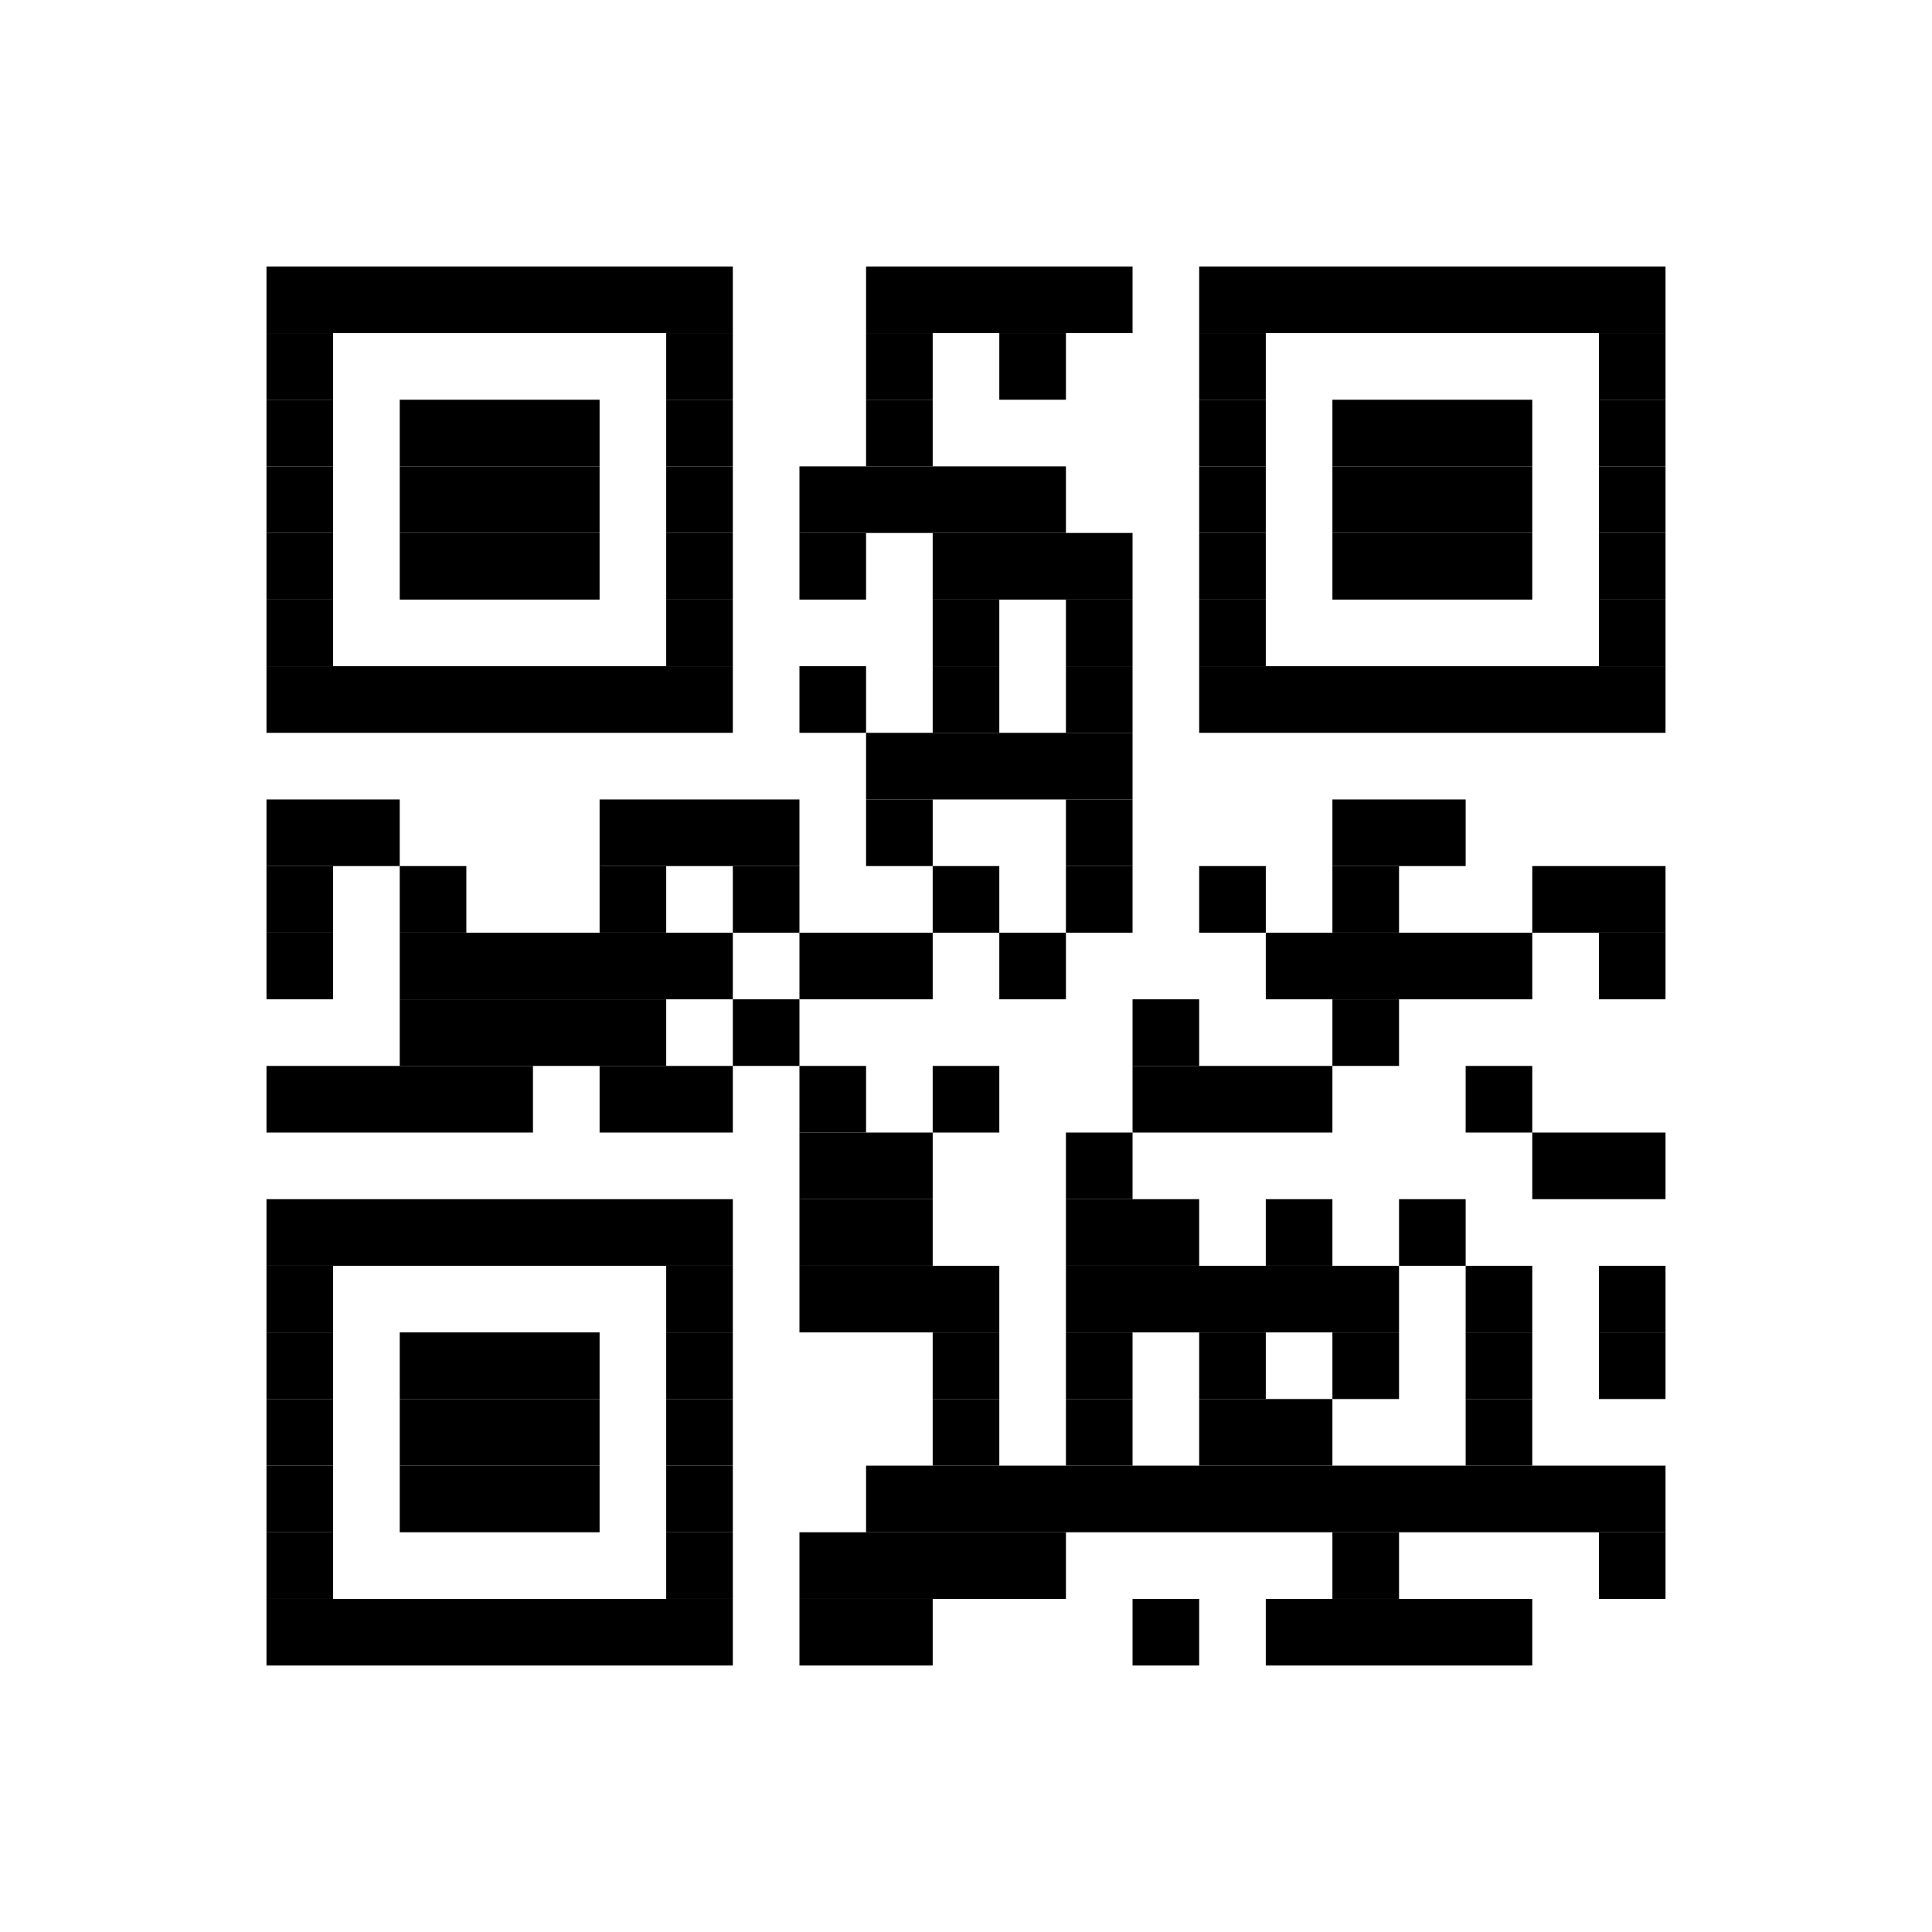
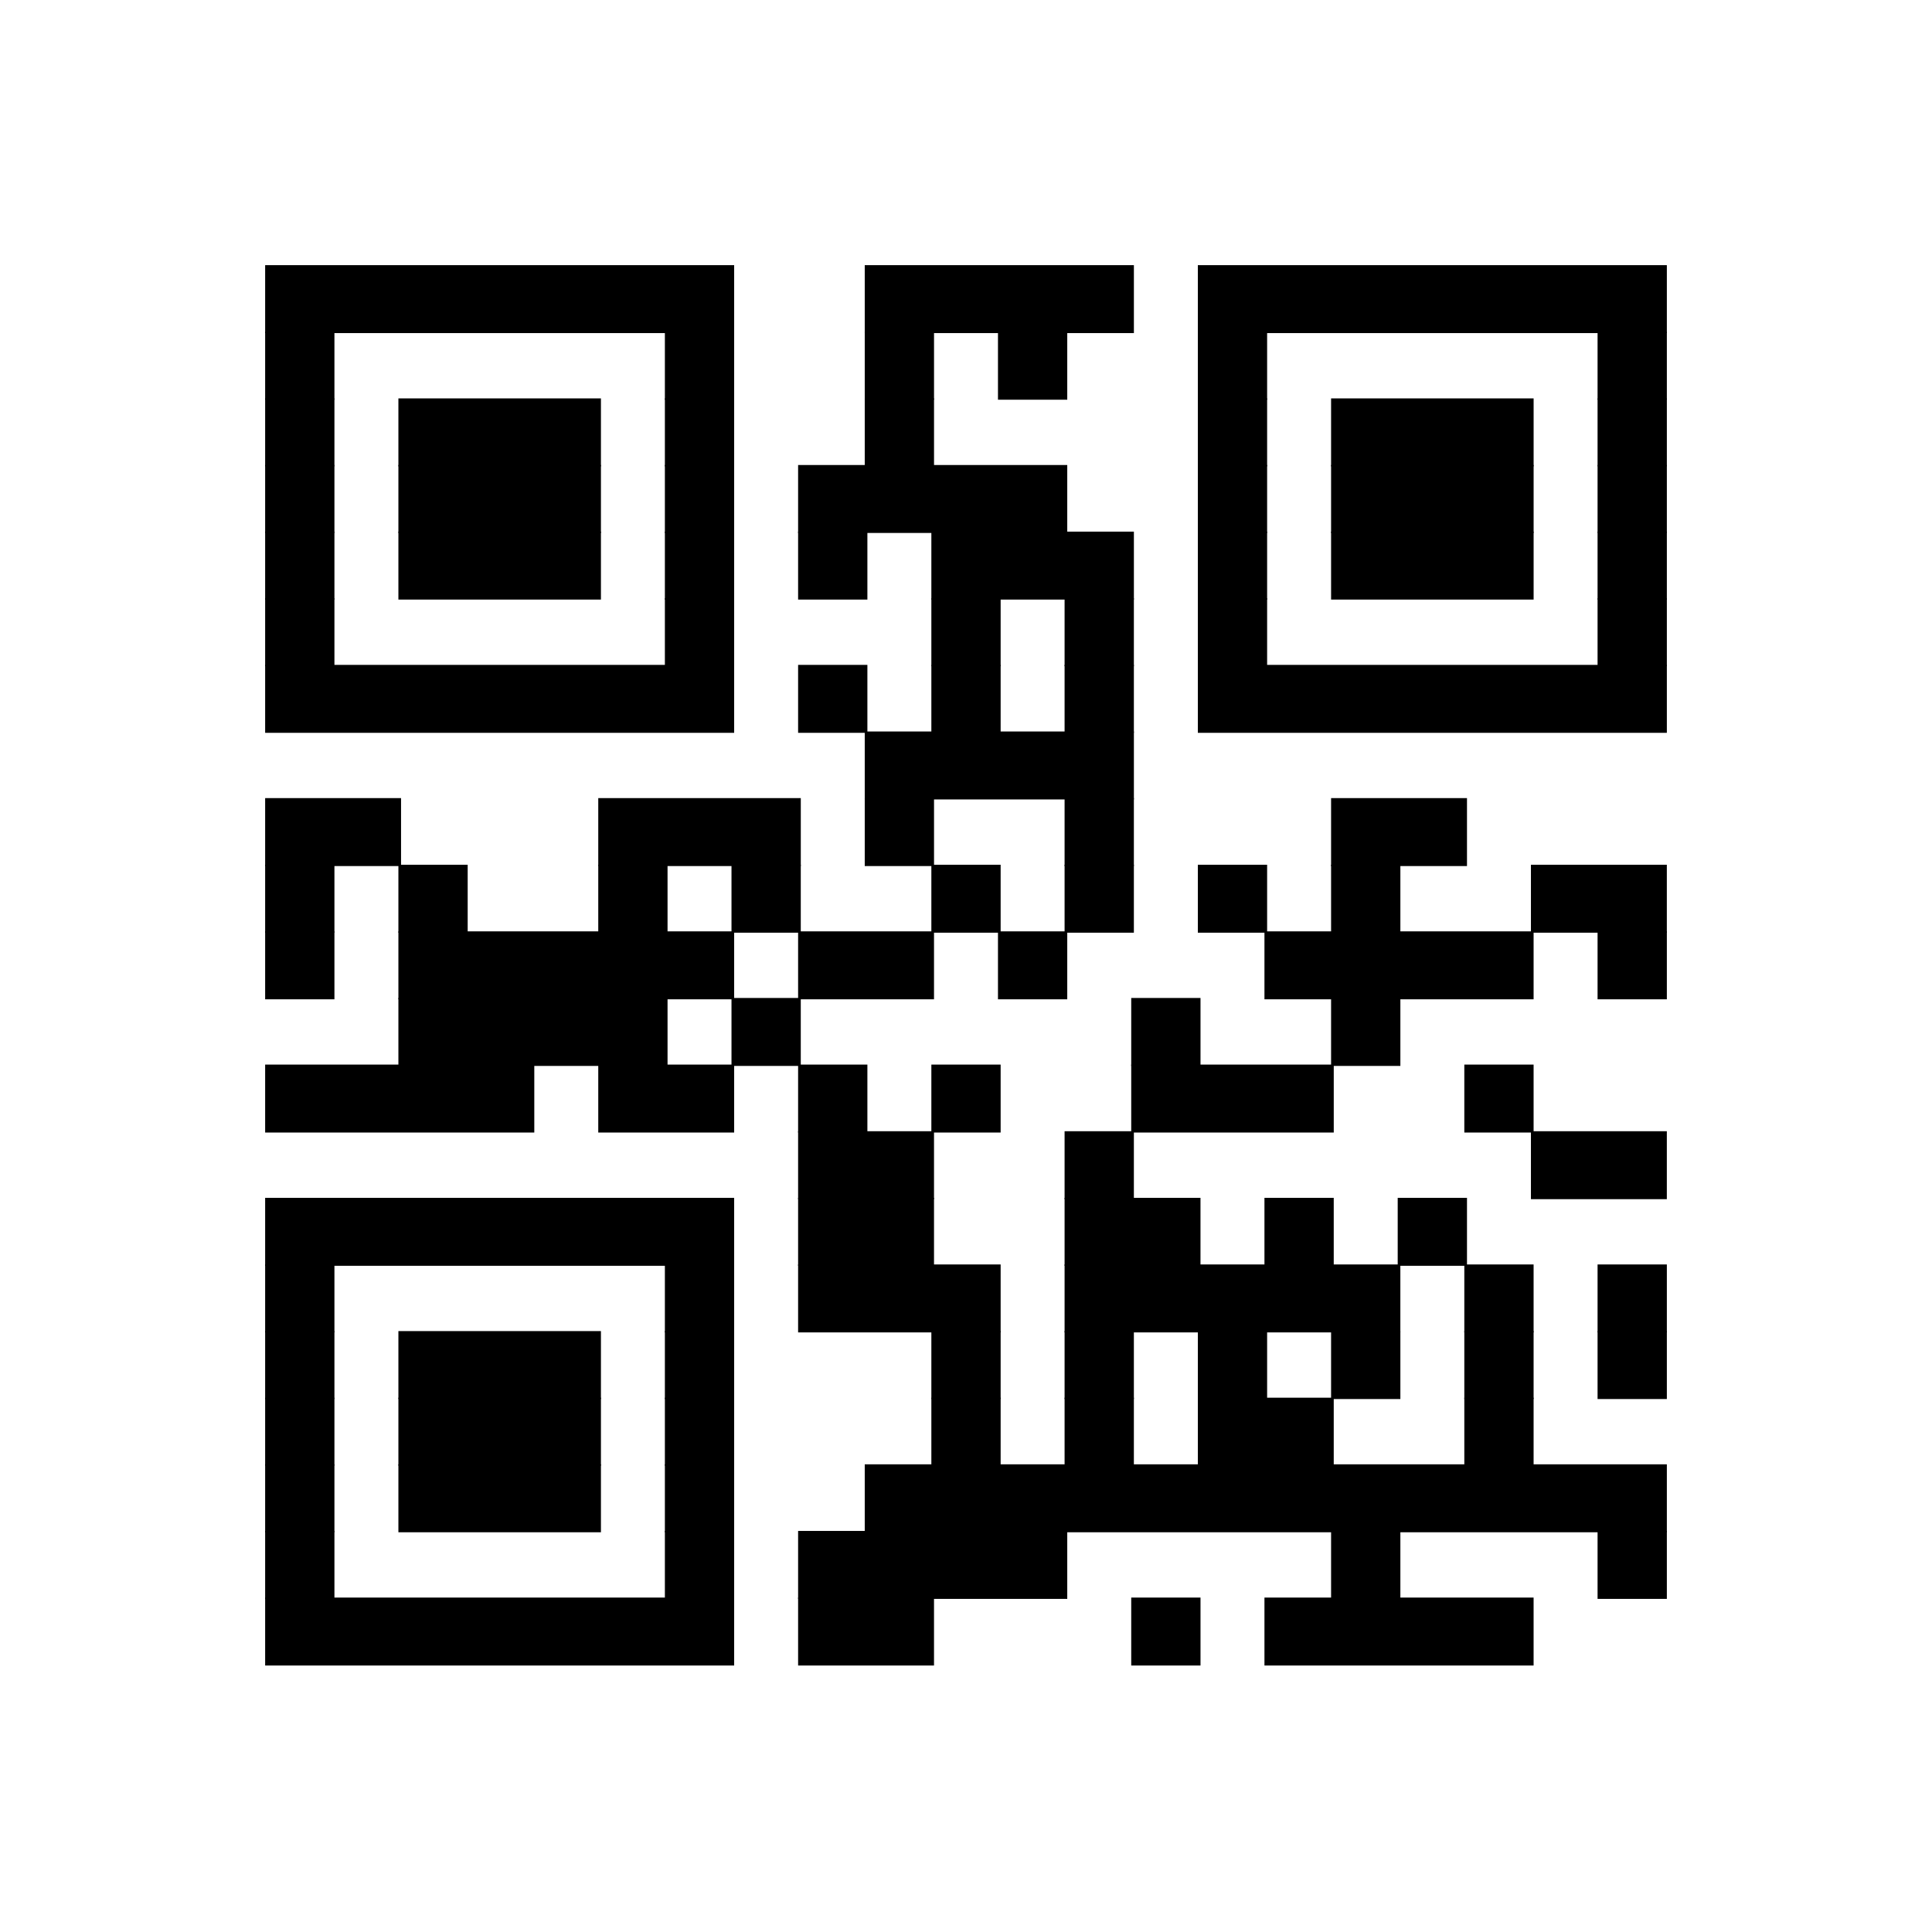
- <svg xmlns="http://www.w3.org/2000/svg" version="1.1" width="29" height="29">
-   <rect x="0" y="0" width="29" height="29" fill="white" />
-   <rect x="4" y="4" width="7" height="1" fill="black" />
-   <rect x="13" y="4" width="4" height="1" fill="black" />
-   <rect x="18" y="4" width="7" height="1" fill="black" />
-   <rect x="4" y="5" width="1" height="1" fill="black" />
-   <rect x="10" y="5" width="1" height="1" fill="black" />
-   <rect x="13" y="5" width="1" height="1" fill="black" />
-   <rect x="15" y="5" width="1" height="1" fill="black" />
-   <rect x="18" y="5" width="1" height="1" fill="black" />
-   <rect x="24" y="5" width="1" height="1" fill="black" />
-   <rect x="4" y="6" width="1" height="1" fill="black" />
-   <rect x="6" y="6" width="3" height="1" fill="black" />
-   <rect x="10" y="6" width="1" height="1" fill="black" />
-   <rect x="13" y="6" width="1" height="1" fill="black" />
-   <rect x="18" y="6" width="1" height="1" fill="black" />
-   <rect x="20" y="6" width="3" height="1" fill="black" />
-   <rect x="24" y="6" width="1" height="1" fill="black" />
-   <rect x="4" y="7" width="1" height="1" fill="black" />
-   <rect x="6" y="7" width="3" height="1" fill="black" />
-   <rect x="10" y="7" width="1" height="1" fill="black" />
-   <rect x="12" y="7" width="4" height="1" fill="black" />
-   <rect x="18" y="7" width="1" height="1" fill="black" />
-   <rect x="20" y="7" width="3" height="1" fill="black" />
-   <rect x="24" y="7" width="1" height="1" fill="black" />
-   <rect x="4" y="8" width="1" height="1" fill="black" />
-   <rect x="6" y="8" width="3" height="1" fill="black" />
-   <rect x="10" y="8" width="1" height="1" fill="black" />
-   <rect x="12" y="8" width="1" height="1" fill="black" />
-   <rect x="14" y="8" width="3" height="1" fill="black" />
-   <rect x="18" y="8" width="1" height="1" fill="black" />
-   <rect x="20" y="8" width="3" height="1" fill="black" />
-   <rect x="24" y="8" width="1" height="1" fill="black" />
-   <rect x="4" y="9" width="1" height="1" fill="black" />
-   <rect x="10" y="9" width="1" height="1" fill="black" />
-   <rect x="14" y="9" width="1" height="1" fill="black" />
-   <rect x="16" y="9" width="1" height="1" fill="black" />
-   <rect x="18" y="9" width="1" height="1" fill="black" />
-   <rect x="24" y="9" width="1" height="1" fill="black" />
-   <rect x="4" y="10" width="7" height="1" fill="black" />
-   <rect x="12" y="10" width="1" height="1" fill="black" />
-   <rect x="14" y="10" width="1" height="1" fill="black" />
-   <rect x="16" y="10" width="1" height="1" fill="black" />
-   <rect x="18" y="10" width="7" height="1" fill="black" />
-   <rect x="13" y="11" width="4" height="1" fill="black" />
-   <rect x="4" y="12" width="2" height="1" fill="black" />
-   <rect x="9" y="12" width="3" height="1" fill="black" />
-   <rect x="13" y="12" width="1" height="1" fill="black" />
-   <rect x="16" y="12" width="1" height="1" fill="black" />
-   <rect x="20" y="12" width="2" height="1" fill="black" />
-   <rect x="4" y="13" width="1" height="1" fill="black" />
-   <rect x="6" y="13" width="1" height="1" fill="black" />
-   <rect x="9" y="13" width="1" height="1" fill="black" />
-   <rect x="11" y="13" width="1" height="1" fill="black" />
-   <rect x="14" y="13" width="1" height="1" fill="black" />
-   <rect x="16" y="13" width="1" height="1" fill="black" />
-   <rect x="18" y="13" width="1" height="1" fill="black" />
-   <rect x="20" y="13" width="1" height="1" fill="black" />
-   <rect x="23" y="13" width="2" height="1" fill="black" />
-   <rect x="4" y="14" width="1" height="1" fill="black" />
-   <rect x="6" y="14" width="5" height="1" fill="black" />
-   <rect x="12" y="14" width="2" height="1" fill="black" />
-   <rect x="15" y="14" width="1" height="1" fill="black" />
-   <rect x="19" y="14" width="4" height="1" fill="black" />
-   <rect x="24" y="14" width="1" height="1" fill="black" />
-   <rect x="6" y="15" width="4" height="1" fill="black" />
-   <rect x="11" y="15" width="1" height="1" fill="black" />
-   <rect x="17" y="15" width="1" height="1" fill="black" />
-   <rect x="20" y="15" width="1" height="1" fill="black" />
-   <rect x="4" y="16" width="4" height="1" fill="black" />
-   <rect x="9" y="16" width="2" height="1" fill="black" />
-   <rect x="12" y="16" width="1" height="1" fill="black" />
-   <rect x="14" y="16" width="1" height="1" fill="black" />
-   <rect x="17" y="16" width="3" height="1" fill="black" />
-   <rect x="22" y="16" width="1" height="1" fill="black" />
-   <rect x="12" y="17" width="2" height="1" fill="black" />
-   <rect x="16" y="17" width="1" height="1" fill="black" />
-   <rect x="23" y="17" width="2" height="1" fill="black" />
-   <rect x="4" y="18" width="7" height="1" fill="black" />
-   <rect x="12" y="18" width="2" height="1" fill="black" />
-   <rect x="16" y="18" width="2" height="1" fill="black" />
-   <rect x="19" y="18" width="1" height="1" fill="black" />
-   <rect x="21" y="18" width="1" height="1" fill="black" />
-   <rect x="4" y="19" width="1" height="1" fill="black" />
-   <rect x="10" y="19" width="1" height="1" fill="black" />
-   <rect x="12" y="19" width="3" height="1" fill="black" />
-   <rect x="16" y="19" width="5" height="1" fill="black" />
-   <rect x="22" y="19" width="1" height="1" fill="black" />
-   <rect x="24" y="19" width="1" height="1" fill="black" />
-   <rect x="4" y="20" width="1" height="1" fill="black" />
-   <rect x="6" y="20" width="3" height="1" fill="black" />
-   <rect x="10" y="20" width="1" height="1" fill="black" />
-   <rect x="14" y="20" width="1" height="1" fill="black" />
-   <rect x="16" y="20" width="1" height="1" fill="black" />
-   <rect x="18" y="20" width="1" height="1" fill="black" />
-   <rect x="20" y="20" width="1" height="1" fill="black" />
-   <rect x="22" y="20" width="1" height="1" fill="black" />
-   <rect x="24" y="20" width="1" height="1" fill="black" />
-   <rect x="4" y="21" width="1" height="1" fill="black" />
-   <rect x="6" y="21" width="3" height="1" fill="black" />
-   <rect x="10" y="21" width="1" height="1" fill="black" />
-   <rect x="14" y="21" width="1" height="1" fill="black" />
-   <rect x="16" y="21" width="1" height="1" fill="black" />
-   <rect x="18" y="21" width="2" height="1" fill="black" />
-   <rect x="22" y="21" width="1" height="1" fill="black" />
-   <rect x="4" y="22" width="1" height="1" fill="black" />
-   <rect x="6" y="22" width="3" height="1" fill="black" />
-   <rect x="10" y="22" width="1" height="1" fill="black" />
-   <rect x="13" y="22" width="12" height="1" fill="black" />
-   <rect x="4" y="23" width="1" height="1" fill="black" />
-   <rect x="10" y="23" width="1" height="1" fill="black" />
-   <rect x="12" y="23" width="4" height="1" fill="black" />
-   <rect x="20" y="23" width="1" height="1" fill="black" />
-   <rect x="24" y="23" width="1" height="1" fill="black" />
-   <rect x="4" y="24" width="7" height="1" fill="black" />
-   <rect x="12" y="24" width="2" height="1" fill="black" />
-   <rect x="17" y="24" width="1" height="1" fill="black" />
-   <rect x="19" y="24" width="4" height="1" fill="black" />
+ <svg xmlns="http://www.w3.org/2000/svg" version="1.1" width="100" height="100">
+   <rect x="0" y="0" width="100" height="100" fill="white" />
+   <rect x="13.724" y="13.724" width="24.276" height="3.517" fill="black" />
+   <rect x="44.759" y="13.724" width="13.931" height="3.517" fill="black" />
+   <rect x="62" y="13.724" width="24.276" height="3.517" fill="black" />
+   <rect x="13.724" y="17.172" width="3.586" height="3.517" fill="black" />
+   <rect x="34.414" y="17.172" width="3.586" height="3.517" fill="black" />
+   <rect x="44.759" y="17.172" width="3.586" height="3.517" fill="black" />
+   <rect x="51.655" y="17.172" width="3.586" height="3.517" fill="black" />
+   <rect x="62" y="17.172" width="3.586" height="3.517" fill="black" />
+   <rect x="82.69" y="17.172" width="3.586" height="3.517" fill="black" />
+   <rect x="13.724" y="20.621" width="3.586" height="3.517" fill="black" />
+   <rect x="20.621" y="20.621" width="10.483" height="3.517" fill="black" />
+   <rect x="34.414" y="20.621" width="3.586" height="3.517" fill="black" />
+   <rect x="44.759" y="20.621" width="3.586" height="3.517" fill="black" />
+   <rect x="62" y="20.621" width="3.586" height="3.517" fill="black" />
+   <rect x="68.897" y="20.621" width="10.483" height="3.517" fill="black" />
+   <rect x="82.69" y="20.621" width="3.586" height="3.517" fill="black" />
+   <rect x="13.724" y="24.069" width="3.586" height="3.517" fill="black" />
+   <rect x="20.621" y="24.069" width="10.483" height="3.517" fill="black" />
+   <rect x="34.414" y="24.069" width="3.586" height="3.517" fill="black" />
+   <rect x="41.31" y="24.069" width="13.931" height="3.517" fill="black" />
+   <rect x="62" y="24.069" width="3.586" height="3.517" fill="black" />
+   <rect x="68.897" y="24.069" width="10.483" height="3.517" fill="black" />
+   <rect x="82.69" y="24.069" width="3.586" height="3.517" fill="black" />
+   <rect x="13.724" y="27.517" width="3.586" height="3.517" fill="black" />
+   <rect x="20.621" y="27.517" width="10.483" height="3.517" fill="black" />
+   <rect x="34.414" y="27.517" width="3.586" height="3.517" fill="black" />
+   <rect x="41.31" y="27.517" width="3.586" height="3.517" fill="black" />
+   <rect x="48.207" y="27.517" width="10.483" height="3.517" fill="black" />
+   <rect x="62" y="27.517" width="3.586" height="3.517" fill="black" />
+   <rect x="68.897" y="27.517" width="10.483" height="3.517" fill="black" />
+   <rect x="82.69" y="27.517" width="3.586" height="3.517" fill="black" />
+   <rect x="13.724" y="30.966" width="3.586" height="3.517" fill="black" />
+   <rect x="34.414" y="30.966" width="3.586" height="3.517" fill="black" />
+   <rect x="48.207" y="30.966" width="3.586" height="3.517" fill="black" />
+   <rect x="55.103" y="30.966" width="3.586" height="3.517" fill="black" />
+   <rect x="62" y="30.966" width="3.586" height="3.517" fill="black" />
+   <rect x="82.69" y="30.966" width="3.586" height="3.517" fill="black" />
+   <rect x="13.724" y="34.414" width="24.276" height="3.517" fill="black" />
+   <rect x="41.31" y="34.414" width="3.586" height="3.517" fill="black" />
+   <rect x="48.207" y="34.414" width="3.586" height="3.517" fill="black" />
+   <rect x="55.103" y="34.414" width="3.586" height="3.517" fill="black" />
+   <rect x="62" y="34.414" width="24.276" height="3.517" fill="black" />
+   <rect x="44.759" y="37.862" width="13.931" height="3.517" fill="black" />
+   <rect x="13.724" y="41.31" width="7.034" height="3.517" fill="black" />
+   <rect x="30.966" y="41.31" width="10.483" height="3.517" fill="black" />
+   <rect x="44.759" y="41.31" width="3.586" height="3.517" fill="black" />
+   <rect x="55.103" y="41.31" width="3.586" height="3.517" fill="black" />
+   <rect x="68.897" y="41.31" width="7.034" height="3.517" fill="black" />
+   <rect x="13.724" y="44.759" width="3.586" height="3.517" fill="black" />
+   <rect x="20.621" y="44.759" width="3.586" height="3.517" fill="black" />
+   <rect x="30.966" y="44.759" width="3.586" height="3.517" fill="black" />
+   <rect x="37.862" y="44.759" width="3.586" height="3.517" fill="black" />
+   <rect x="48.207" y="44.759" width="3.586" height="3.517" fill="black" />
+   <rect x="55.103" y="44.759" width="3.586" height="3.517" fill="black" />
+   <rect x="62" y="44.759" width="3.586" height="3.517" fill="black" />
+   <rect x="68.897" y="44.759" width="3.586" height="3.517" fill="black" />
+   <rect x="79.241" y="44.759" width="7.034" height="3.517" fill="black" />
+   <rect x="13.724" y="48.207" width="3.586" height="3.517" fill="black" />
+   <rect x="20.621" y="48.207" width="17.379" height="3.517" fill="black" />
+   <rect x="41.31" y="48.207" width="7.034" height="3.517" fill="black" />
+   <rect x="51.655" y="48.207" width="3.586" height="3.517" fill="black" />
+   <rect x="65.448" y="48.207" width="13.931" height="3.517" fill="black" />
+   <rect x="82.69" y="48.207" width="3.586" height="3.517" fill="black" />
+   <rect x="20.621" y="51.655" width="13.931" height="3.517" fill="black" />
+   <rect x="37.862" y="51.655" width="3.586" height="3.517" fill="black" />
+   <rect x="58.552" y="51.655" width="3.586" height="3.517" fill="black" />
+   <rect x="68.897" y="51.655" width="3.586" height="3.517" fill="black" />
+   <rect x="13.724" y="55.103" width="13.931" height="3.517" fill="black" />
+   <rect x="30.966" y="55.103" width="7.034" height="3.517" fill="black" />
+   <rect x="41.31" y="55.103" width="3.586" height="3.517" fill="black" />
+   <rect x="48.207" y="55.103" width="3.586" height="3.517" fill="black" />
+   <rect x="58.552" y="55.103" width="10.483" height="3.517" fill="black" />
+   <rect x="75.793" y="55.103" width="3.586" height="3.517" fill="black" />
+   <rect x="41.31" y="58.552" width="7.034" height="3.517" fill="black" />
+   <rect x="55.103" y="58.552" width="3.586" height="3.517" fill="black" />
+   <rect x="79.241" y="58.552" width="7.034" height="3.517" fill="black" />
+   <rect x="13.724" y="62" width="24.276" height="3.517" fill="black" />
+   <rect x="41.31" y="62" width="7.034" height="3.517" fill="black" />
+   <rect x="55.103" y="62" width="7.034" height="3.517" fill="black" />
+   <rect x="65.448" y="62" width="3.586" height="3.517" fill="black" />
+   <rect x="72.345" y="62" width="3.586" height="3.517" fill="black" />
+   <rect x="13.724" y="65.448" width="3.586" height="3.517" fill="black" />
+   <rect x="34.414" y="65.448" width="3.586" height="3.517" fill="black" />
+   <rect x="41.31" y="65.448" width="10.483" height="3.517" fill="black" />
+   <rect x="55.103" y="65.448" width="17.379" height="3.517" fill="black" />
+   <rect x="75.793" y="65.448" width="3.586" height="3.517" fill="black" />
+   <rect x="82.69" y="65.448" width="3.586" height="3.517" fill="black" />
+   <rect x="13.724" y="68.897" width="3.586" height="3.517" fill="black" />
+   <rect x="20.621" y="68.897" width="10.483" height="3.517" fill="black" />
+   <rect x="34.414" y="68.897" width="3.586" height="3.517" fill="black" />
+   <rect x="48.207" y="68.897" width="3.586" height="3.517" fill="black" />
+   <rect x="55.103" y="68.897" width="3.586" height="3.517" fill="black" />
+   <rect x="62" y="68.897" width="3.586" height="3.517" fill="black" />
+   <rect x="68.897" y="68.897" width="3.586" height="3.517" fill="black" />
+   <rect x="75.793" y="68.897" width="3.586" height="3.517" fill="black" />
+   <rect x="82.69" y="68.897" width="3.586" height="3.517" fill="black" />
+   <rect x="13.724" y="72.345" width="3.586" height="3.517" fill="black" />
+   <rect x="20.621" y="72.345" width="10.483" height="3.517" fill="black" />
+   <rect x="34.414" y="72.345" width="3.586" height="3.517" fill="black" />
+   <rect x="48.207" y="72.345" width="3.586" height="3.517" fill="black" />
+   <rect x="55.103" y="72.345" width="3.586" height="3.517" fill="black" />
+   <rect x="62" y="72.345" width="7.034" height="3.517" fill="black" />
+   <rect x="75.793" y="72.345" width="3.586" height="3.517" fill="black" />
+   <rect x="13.724" y="75.793" width="3.586" height="3.517" fill="black" />
+   <rect x="20.621" y="75.793" width="10.483" height="3.517" fill="black" />
+   <rect x="34.414" y="75.793" width="3.586" height="3.517" fill="black" />
+   <rect x="44.759" y="75.793" width="41.517" height="3.517" fill="black" />
+   <rect x="13.724" y="79.241" width="3.586" height="3.517" fill="black" />
+   <rect x="34.414" y="79.241" width="3.586" height="3.517" fill="black" />
+   <rect x="41.31" y="79.241" width="13.931" height="3.517" fill="black" />
+   <rect x="68.897" y="79.241" width="3.586" height="3.517" fill="black" />
+   <rect x="82.69" y="79.241" width="3.586" height="3.517" fill="black" />
+   <rect x="13.724" y="82.69" width="24.276" height="3.517" fill="black" />
+   <rect x="41.31" y="82.69" width="7.034" height="3.517" fill="black" />
+   <rect x="58.552" y="82.69" width="3.586" height="3.517" fill="black" />
+   <rect x="65.448" y="82.69" width="13.931" height="3.517" fill="black" />
</svg>
